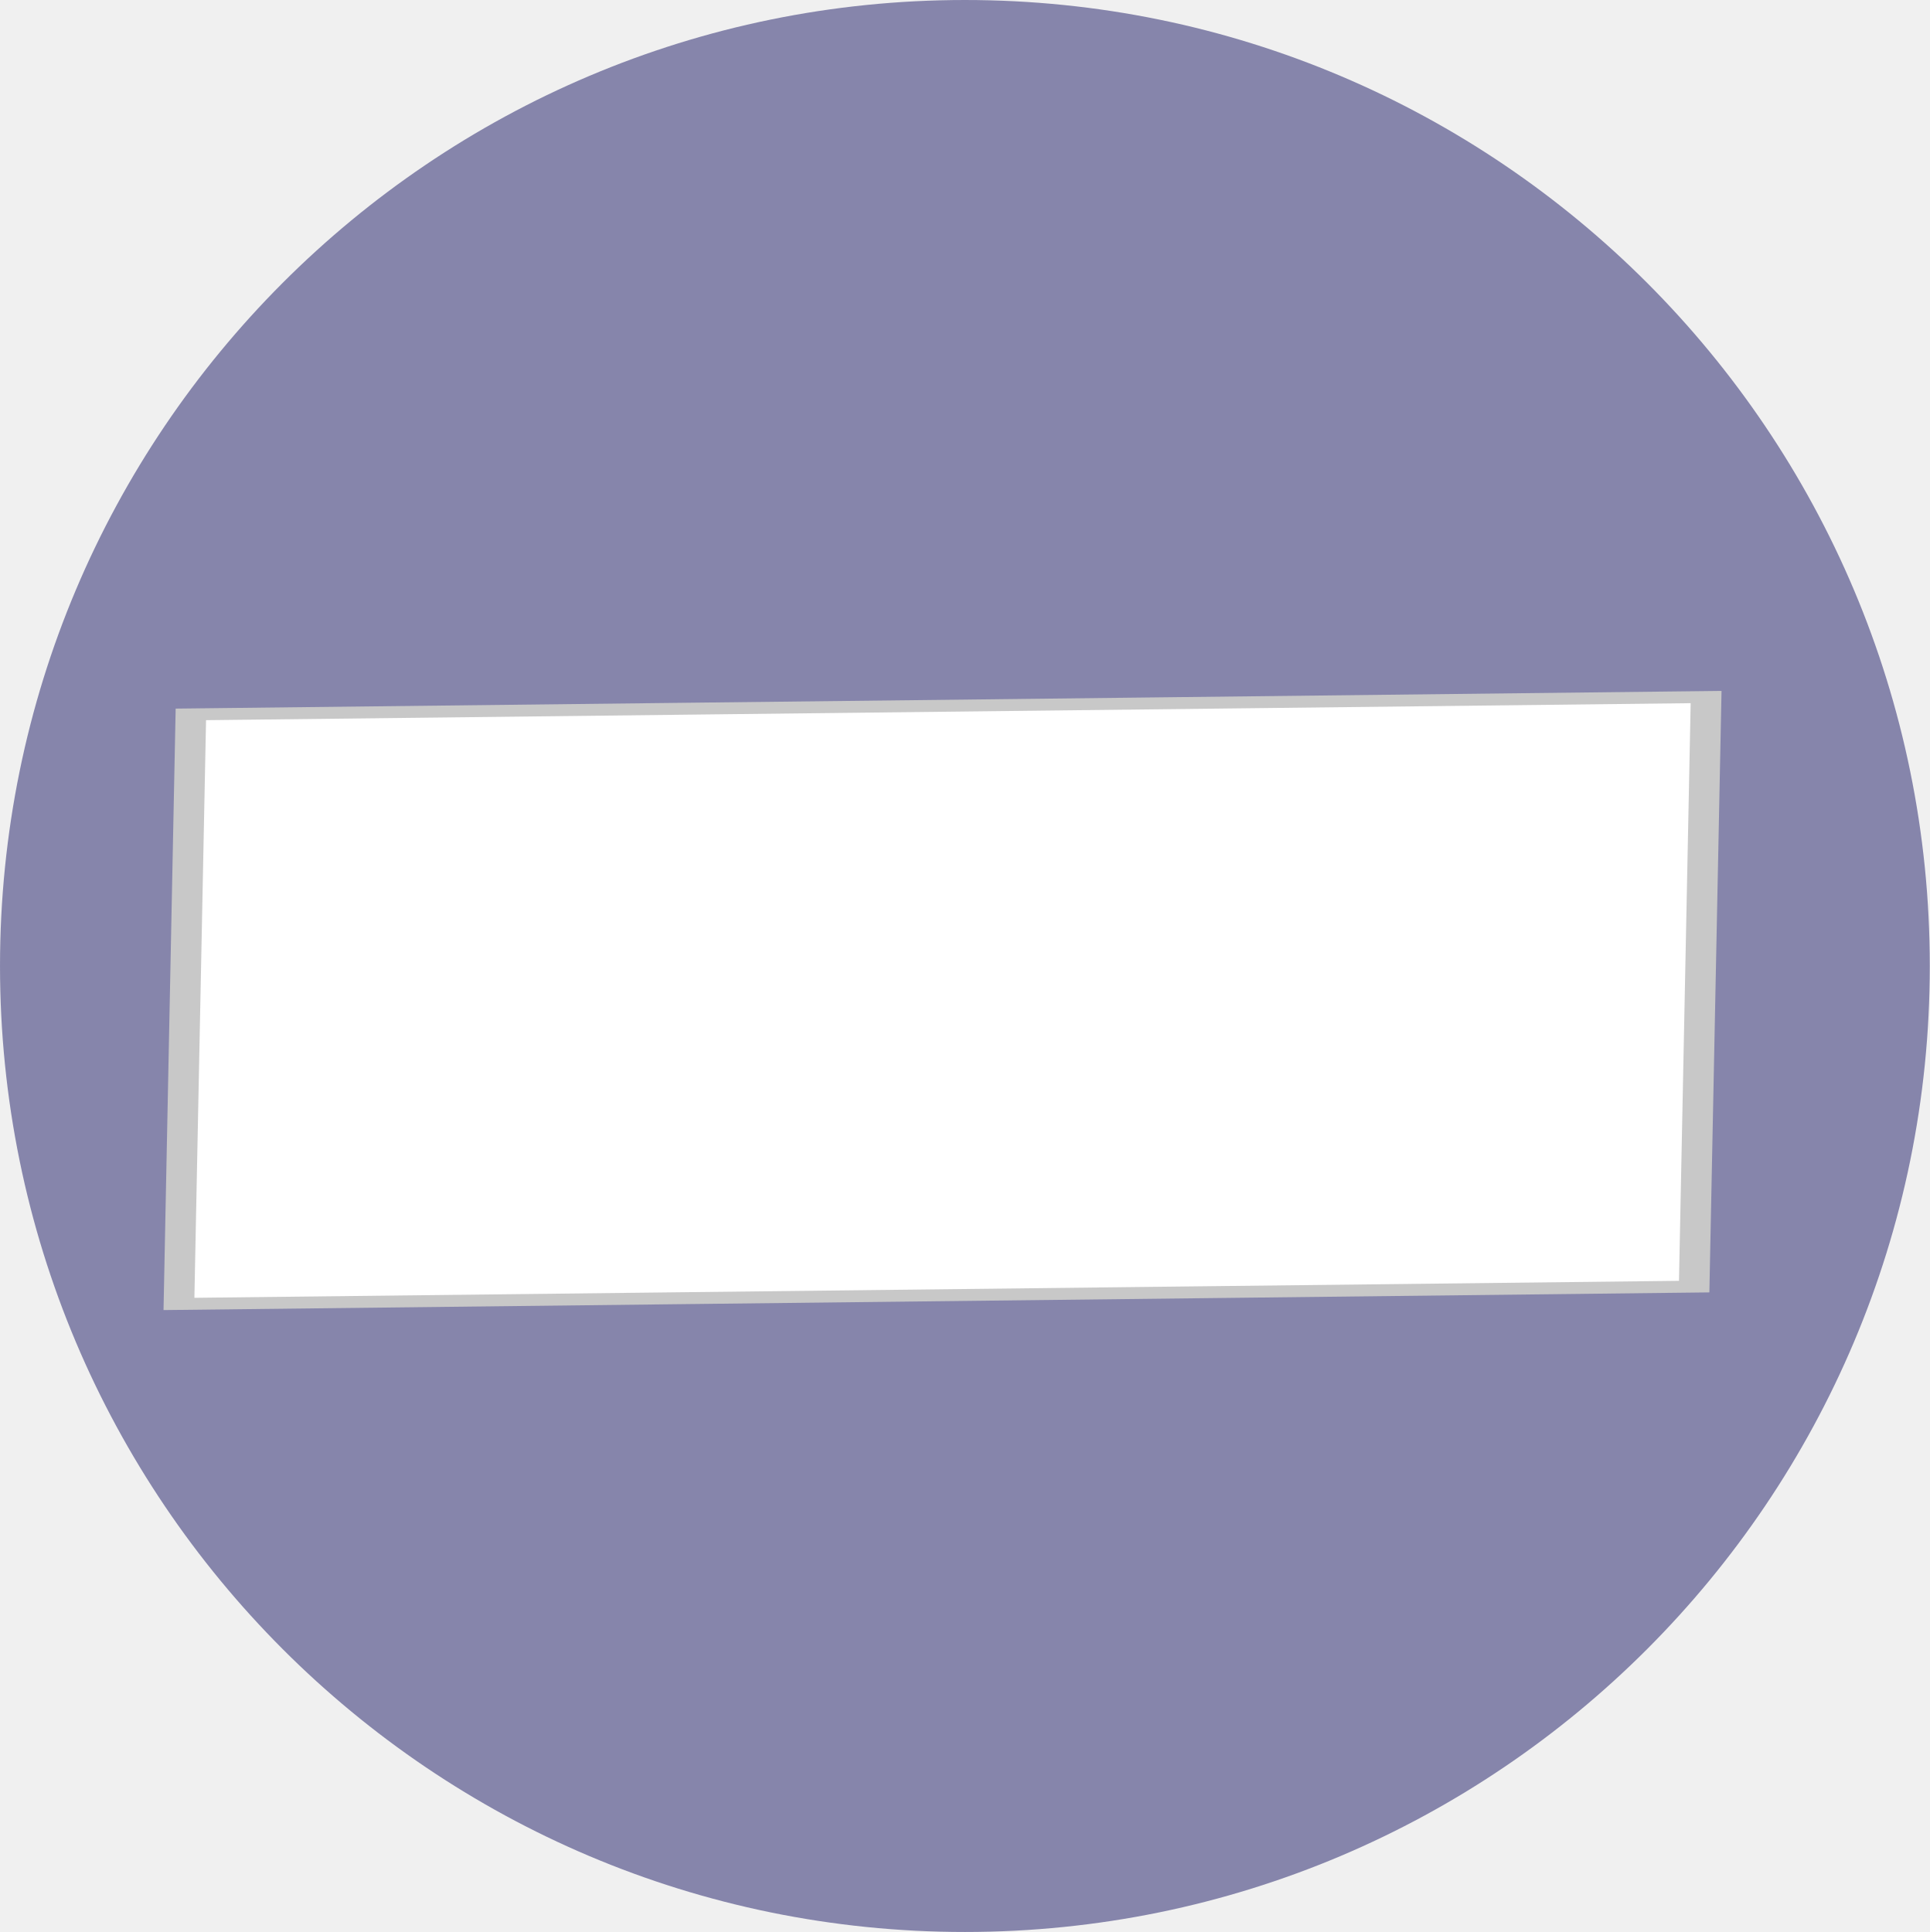
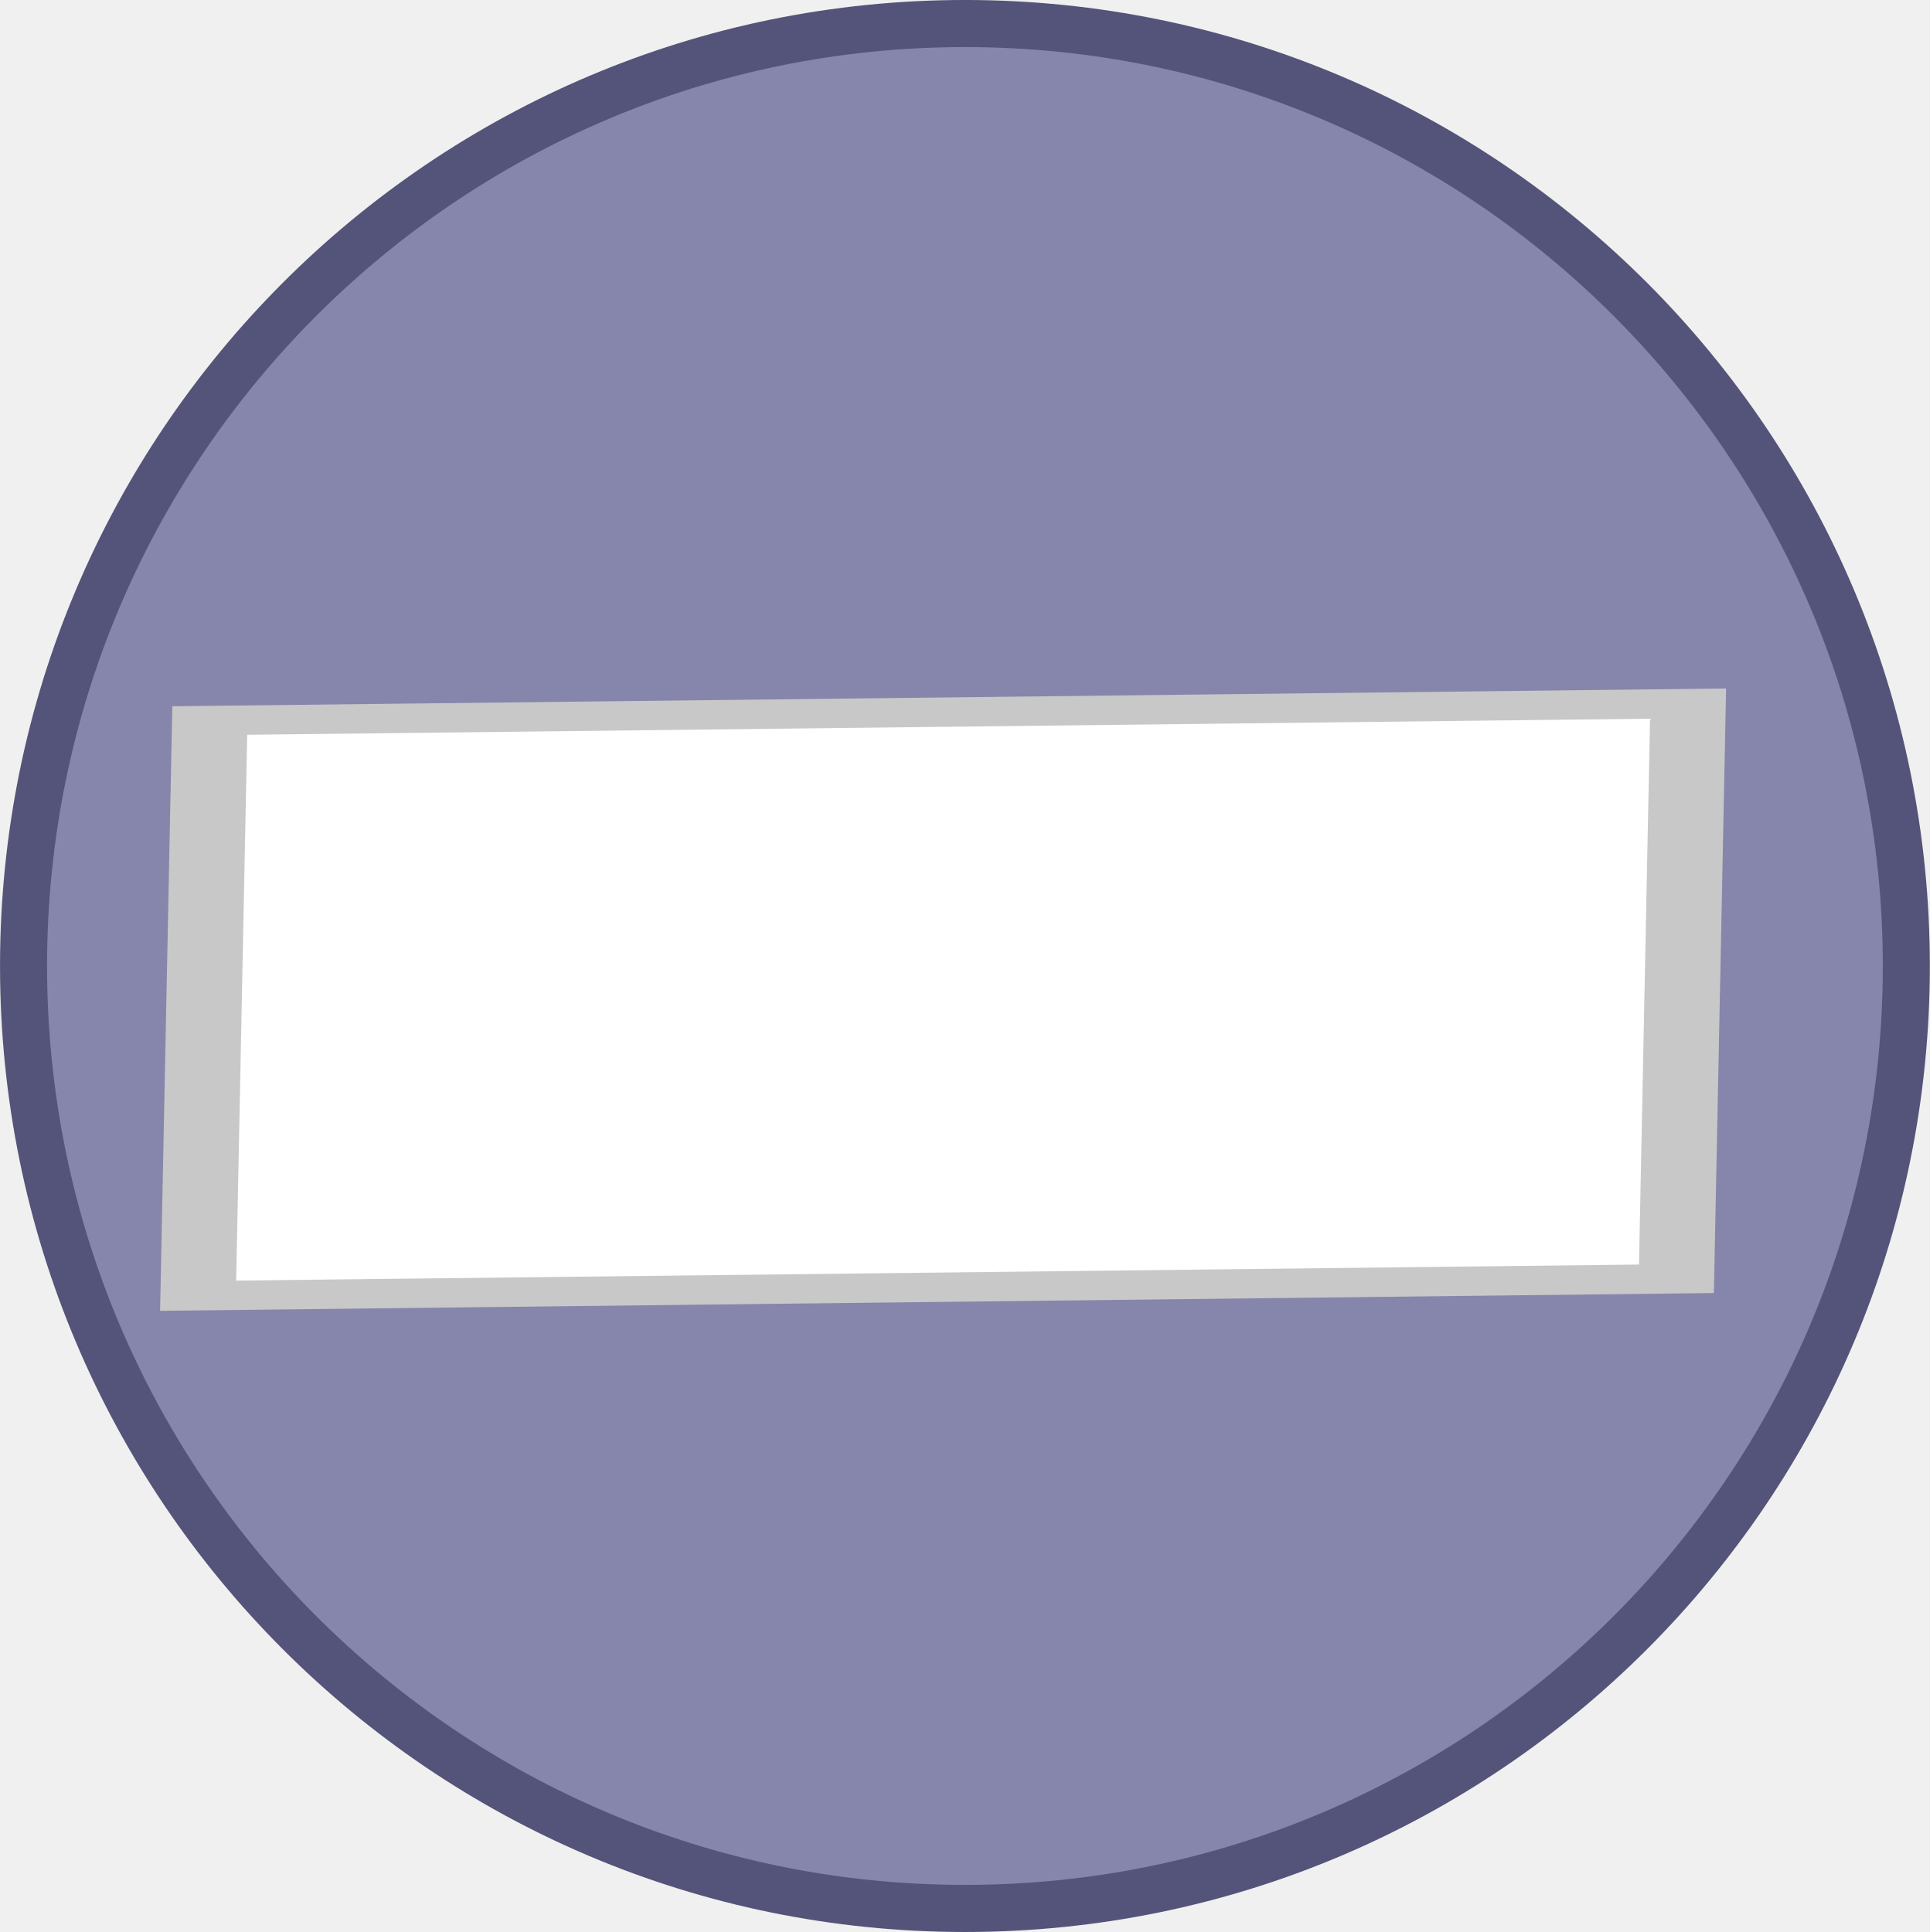
- <svg xmlns="http://www.w3.org/2000/svg" width="159.997" height="160.205" id="svg2183" version="1.0">
+ <svg xmlns="http://www.w3.org/2000/svg" width="163.997" height="164.205" id="svg2183" version="1.0">
  <defs id="defs2185">
    <linearGradient id="linearGradient4154">
      <stop style="stop-color:#c8c8dc;stop-opacity:0.565;" offset="0" id="stop4156" />
      <stop style="stop-color:#b4b4b4;stop-opacity:1;" offset="1" id="stop4158" />
    </linearGradient>
  </defs>
-   <g id="layer1" transform="translate(-0.4027304,-95.21879)">
-     <path style="fill:#8685ab;fill-opacity:1;stroke:none" id="path3183" d="m 94.109,208.495 c 0,25.952 -21.038,46.99 -46.99,46.99 -25.952,0 -46.99,-21.038 -46.99,-46.99 0,-25.952 21.038,-46.99 46.99,-46.99 25.952,0 46.99,21.038 46.99,46.99 z" transform="matrix(1.702443,0,0,1.70465,0.1838529,-180.0904)" />
-     <path style="fill:#ffffff;fill-opacity:1;stroke:#c8c8c8;stroke-opacity:1" id="path2165" d="M 48.727,191.273 -0.727,192.727 -2.182,143.273 47.273,141.818 z" transform="matrix(2.537431,0,-0.09459723,0.988533,35.31605,12.8272)" />
+   <g id="layer1" transform="translate(1.59727,-93.21879)">
+     <path style="fill:#8685ab;fill-opacity:1;stroke:#545379;stroke-width:2.348;stroke-miterlimit:4;stroke-opacity:1;stroke-dasharray:none" id="path3183" d="m 94.109,208.495 c 0,25.952 -21.038,46.99 -46.99,46.99 -25.952,0 -46.99,-21.038 -46.99,-46.99 0,-25.952 21.038,-46.99 46.99,-46.99 25.952,0 46.99,21.038 46.99,46.99 z" transform="matrix(1.702443,0,0,1.70465,0.1838529,-180.0904)" />
+     <path style="fill:#ffffff;fill-opacity:1;stroke:#c8c8c8;stroke-width:2.526;stroke-miterlimit:4;stroke-opacity:1;stroke-dasharray:none" id="path2165" d="M 48.727,191.273 -0.727,192.727 -2.182,143.273 47.273,141.818 z" transform="matrix(2.537431,0,-0.09459723,0.988533,35.31605,12.8272)" />
  </g>
</svg>
